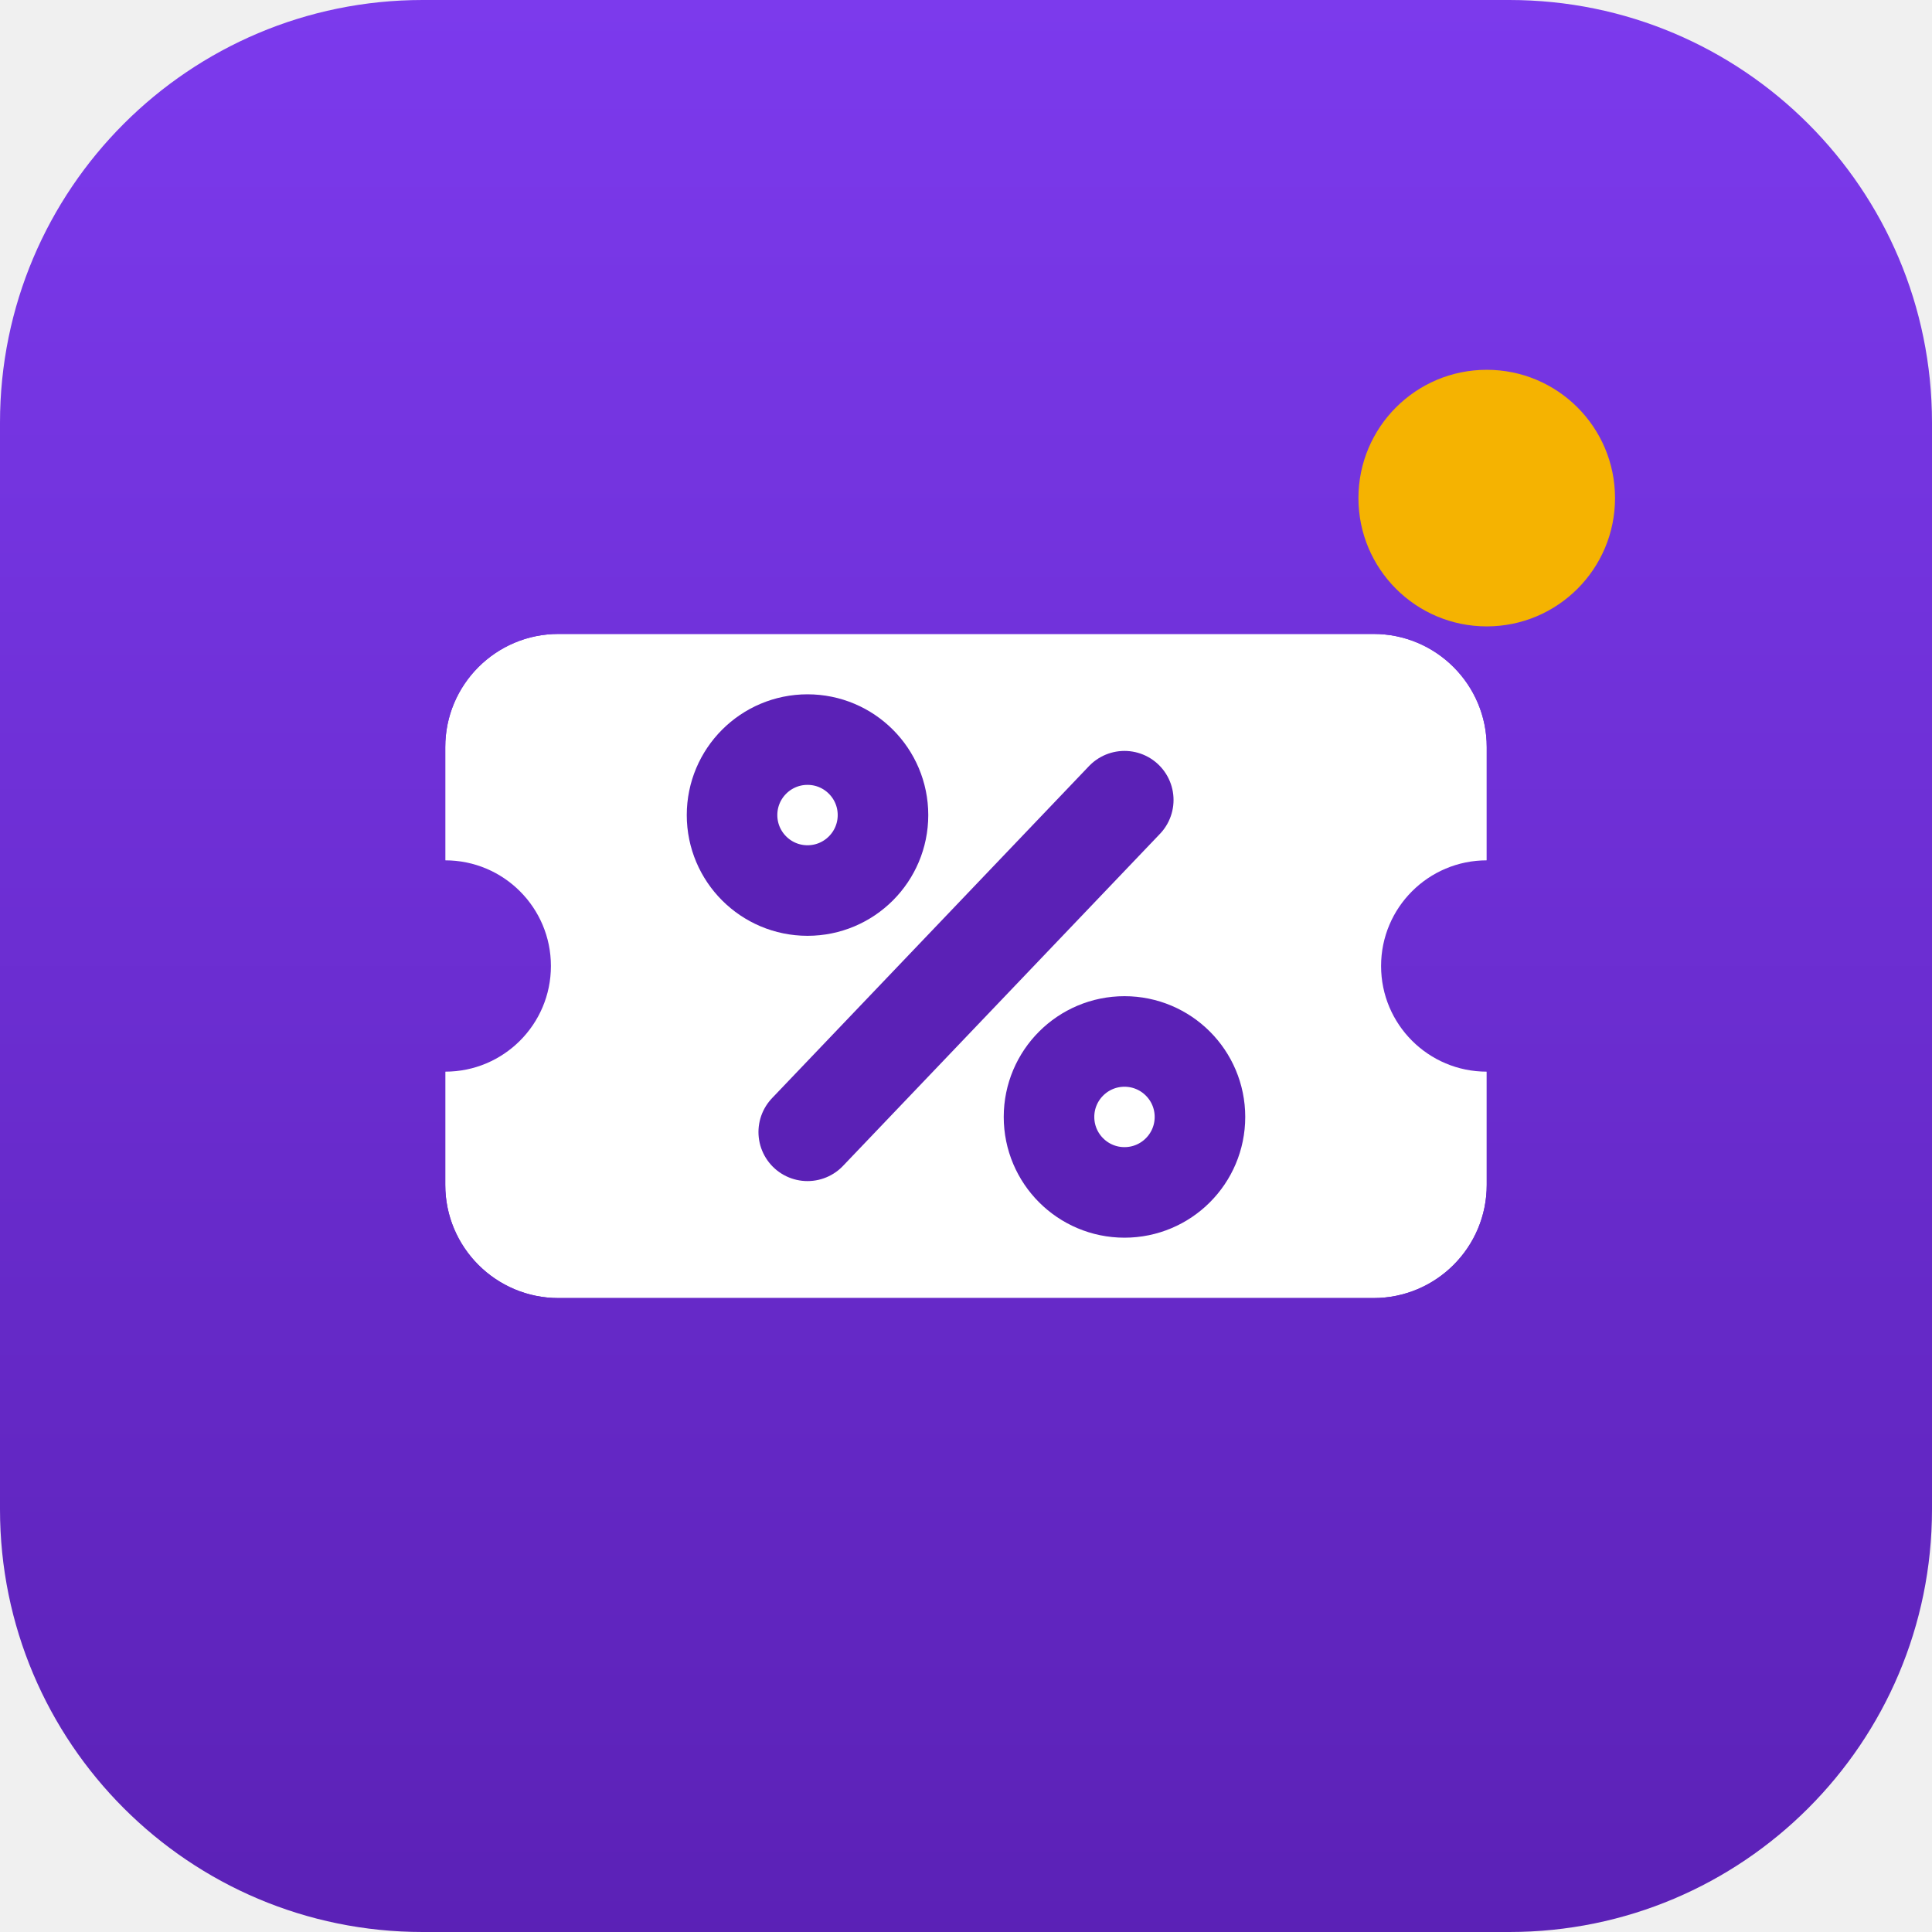
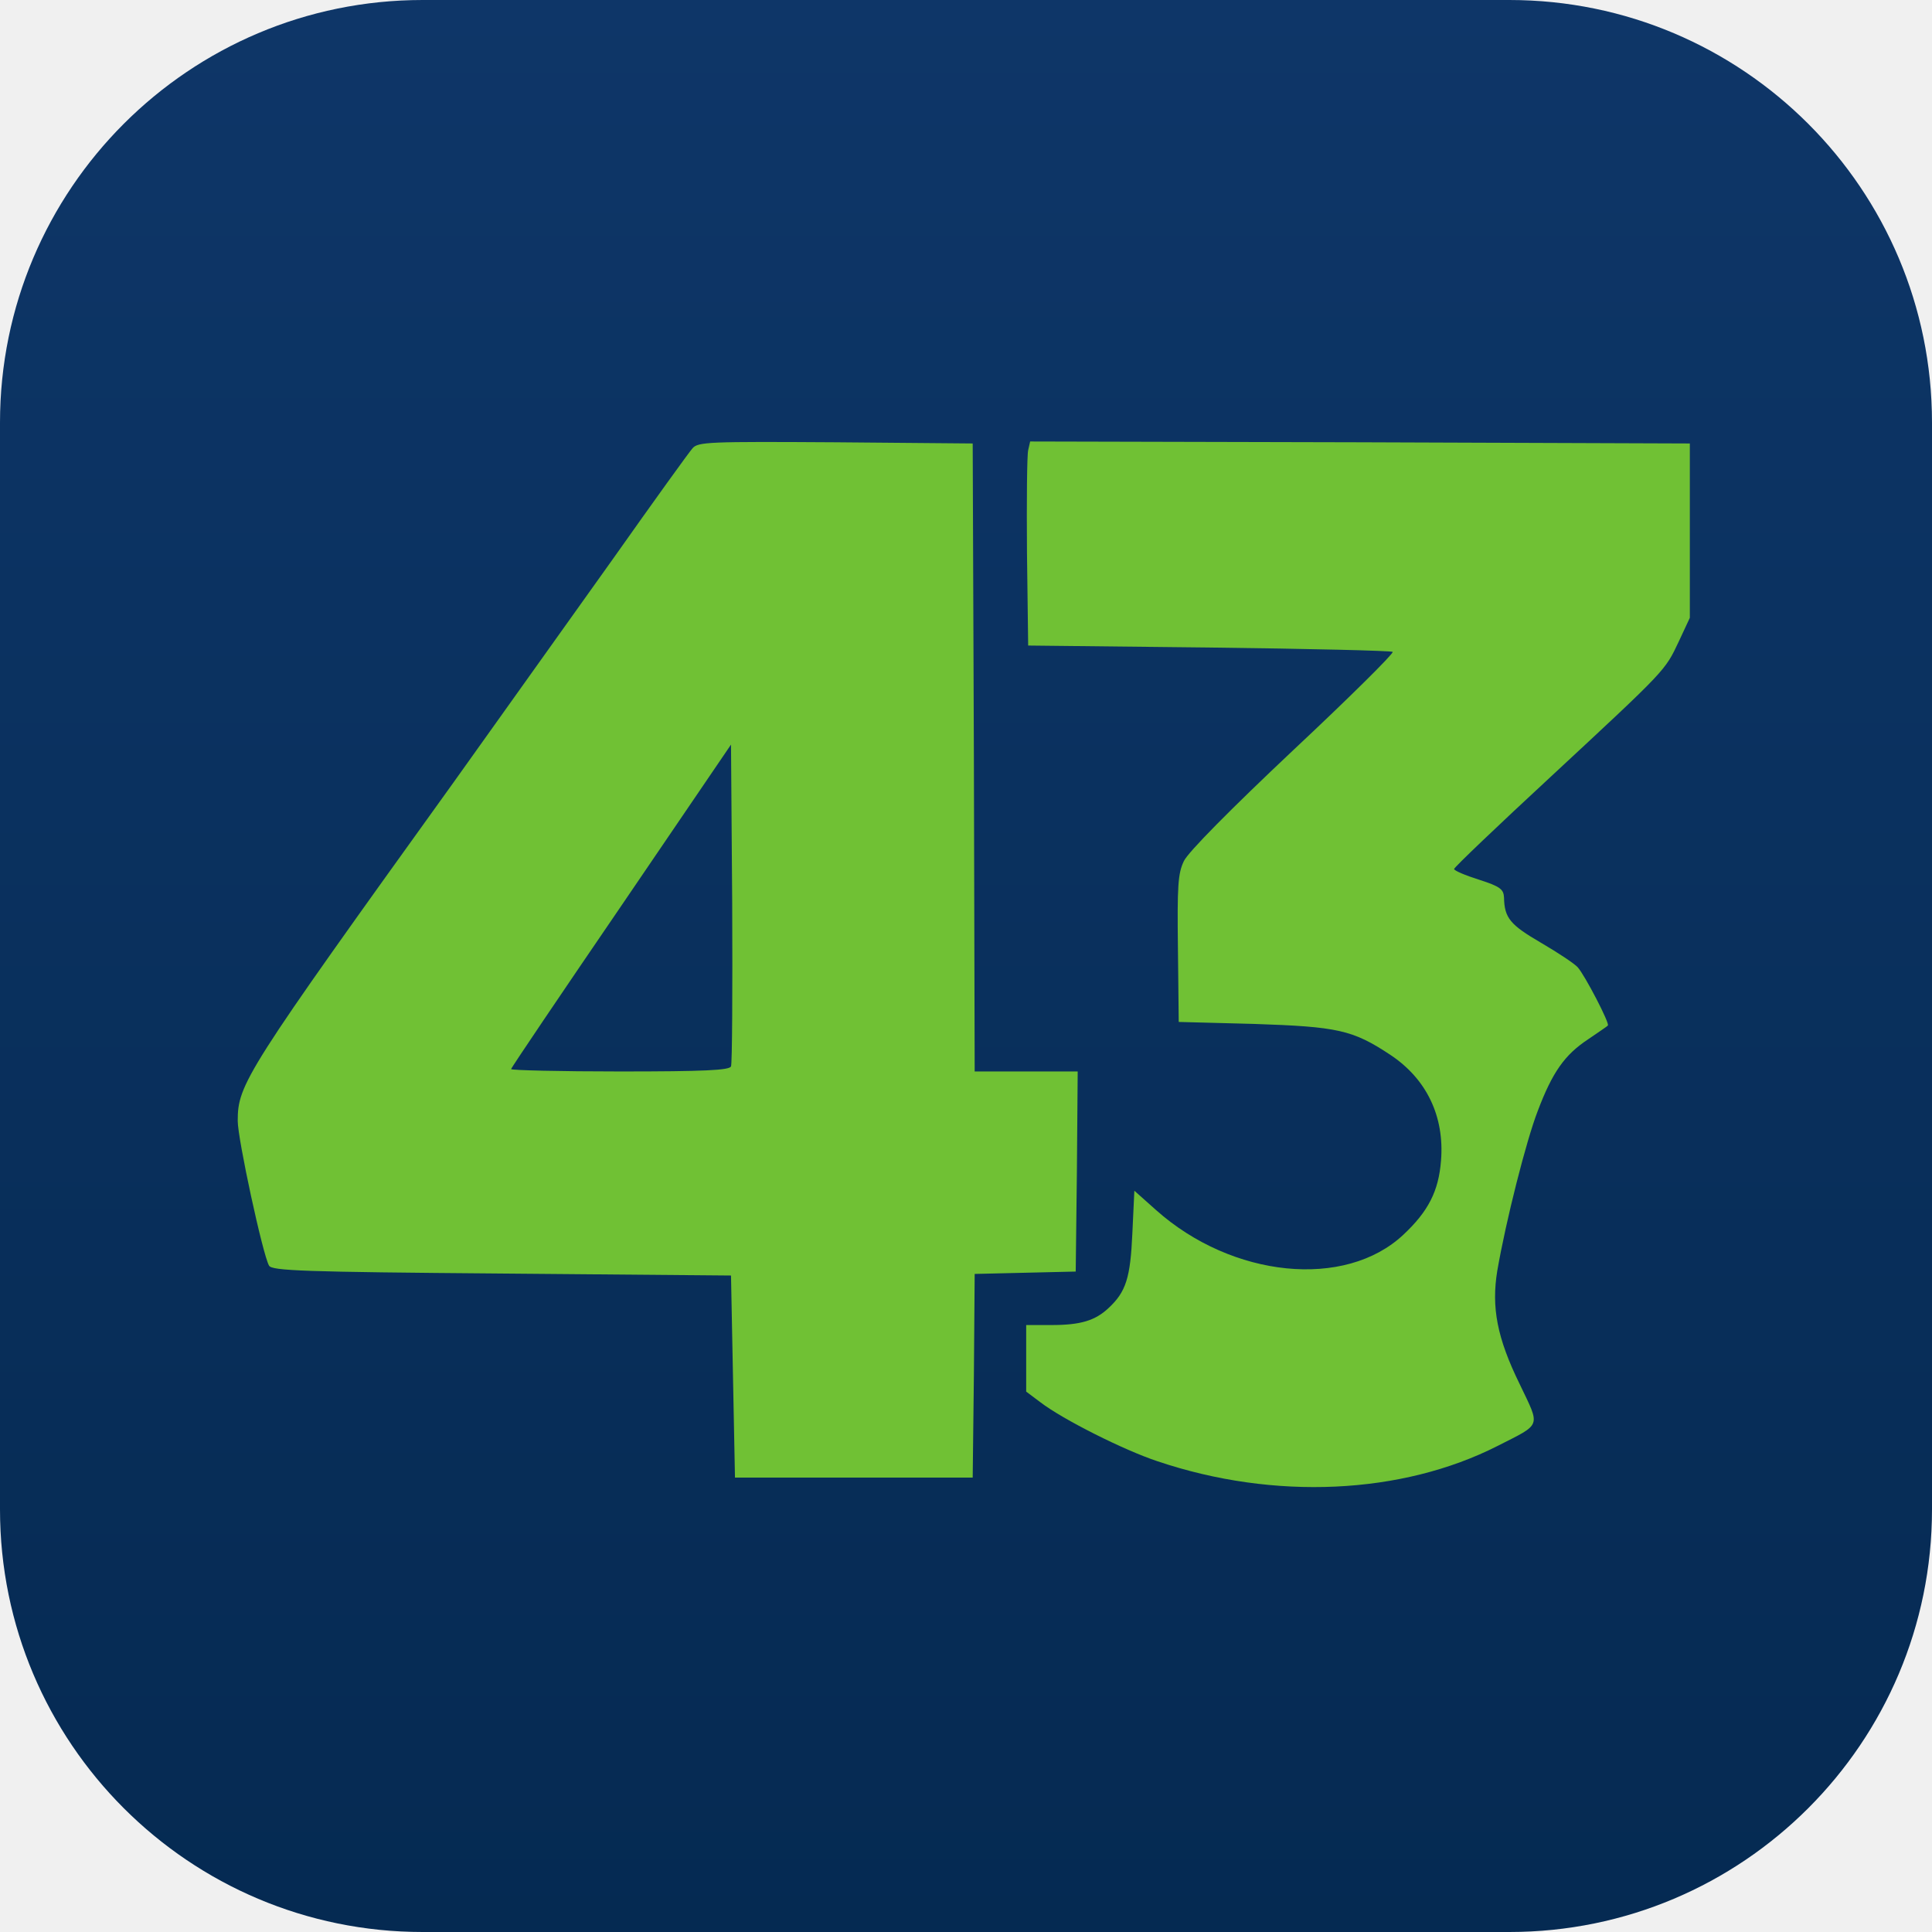
<svg xmlns="http://www.w3.org/2000/svg" viewBox="0 0 512 512" width="512" height="512">
  <defs>
-     <linearGradient id="roxo" x1="0" y1="0" x2="0" y2="1">
-       <stop offset="0" stop-color="#7C3AED" />
-       <stop offset="1" stop-color="#5B21B6" />
+     <linearGradient id="n" x1="0" y1="0" x2="0" y2="1">
+       <stop offset="0" stop-color="#0E3668" />
+       <stop offset="1" stop-color="#052A52" />
    </linearGradient>
-     <mask id="recorte">
-       <rect width="512" height="512" fill="#000" />
-       <rect x="118" y="168" width="276" height="176" rx="30" fill="#fff" />
-       <circle cx="118" cy="256" r="28" fill="#000" />
-       <circle cx="394" cy="256" r="28" fill="#000" />
-     </mask>
  </defs>
-   <rect width="512" height="512" rx="112" fill="url(#roxo)" />
-   <rect x="118" y="168" width="276" height="176" rx="30" fill="#fff" mask="url(#recorte)" />
-   <g stroke="#5B21B6" stroke-width="26" fill="none" stroke-linecap="round">
-     <line x1="298" y1="212" x2="214" y2="300" />
+   <rect width="512" height="512" rx="112" fill="url(#n)" />
+   <g transform="translate(63 117) scale(1.05)">
+     <g transform="translate(0,264) scale(0.1,-0.1)" fill="#70C134">
+       <path d="M1148 2623 c-9 -10 -99 -135 -200 -278 -102 -143 -283 -397 -403 -565 -527 -733 -545 -762 -545 -855 0 -45 63 -337 79 -365 7 -13 86 -16 587 -20 l579 -5 5 -255 5 -255 300 0 300 0 3 257 2 257 128 3 127 3 3 253 2 252 -130 0 -130 0 -2 793 -3 792 -346 3 c-320 2 -347 1 -361 -15z m97 -1560 c-3 -10 -68 -13 -280 -13 -151 0 -275 3 -275 6 0 3 125 188 278 412 l277 407 3 -400 c1 -220 0 -406 -3 -412z M1995 2618 c-3 -13 -4 -129 -3 -258 l3 -235 457 -5 c251 -3 459 -8 463 -11 3 -4 -110 -116 -252 -249 -156 -147 -265 -257 -275 -279 -15 -31 -17 -63 -15 -221 l2 -185 190 -5 c211 -7 249 -15 344 -78 92 -61 137 -156 128 -267 -6 -77 -32 -128 -95 -187 -147 -138 -432 -109 -624 62 l-55 49 -5 -107 c-5 -113 -16 -148 -60 -189 -34 -32 -71 -43 -144 -43 l-64 0 0 -84 0 -84 36 -27 c56 -43 211 -121 296 -149 294 -99 616 -84 858 39 112 57 108 46 56 155 -58 118 -72 195 -57 287 22 127 73 328 102 403 37 98 68 142 127 181 26 18 49 33 50 35 6 4 -58 127 -76 147 -8 9 -50 37 -93 62 -77 45 -92 62 -93 114 -1 21 -10 28 -63 45 -35 11 -63 23 -63 27 0 4 109 108 243 232 294 273 289 268 324 342 l28 60 0 220 0 220 -832 3 -833 2 -5 -22z" />
+     </g>
  </g>
-   <circle cx="214" cy="216" r="20" fill="none" stroke="#5B21B6" stroke-width="24" />
-   <circle cx="298" cy="296" r="20" fill="none" stroke="#5B21B6" stroke-width="24" />
-   <circle cx="394" cy="132" r="34" fill="#F5B301" />
</svg>
